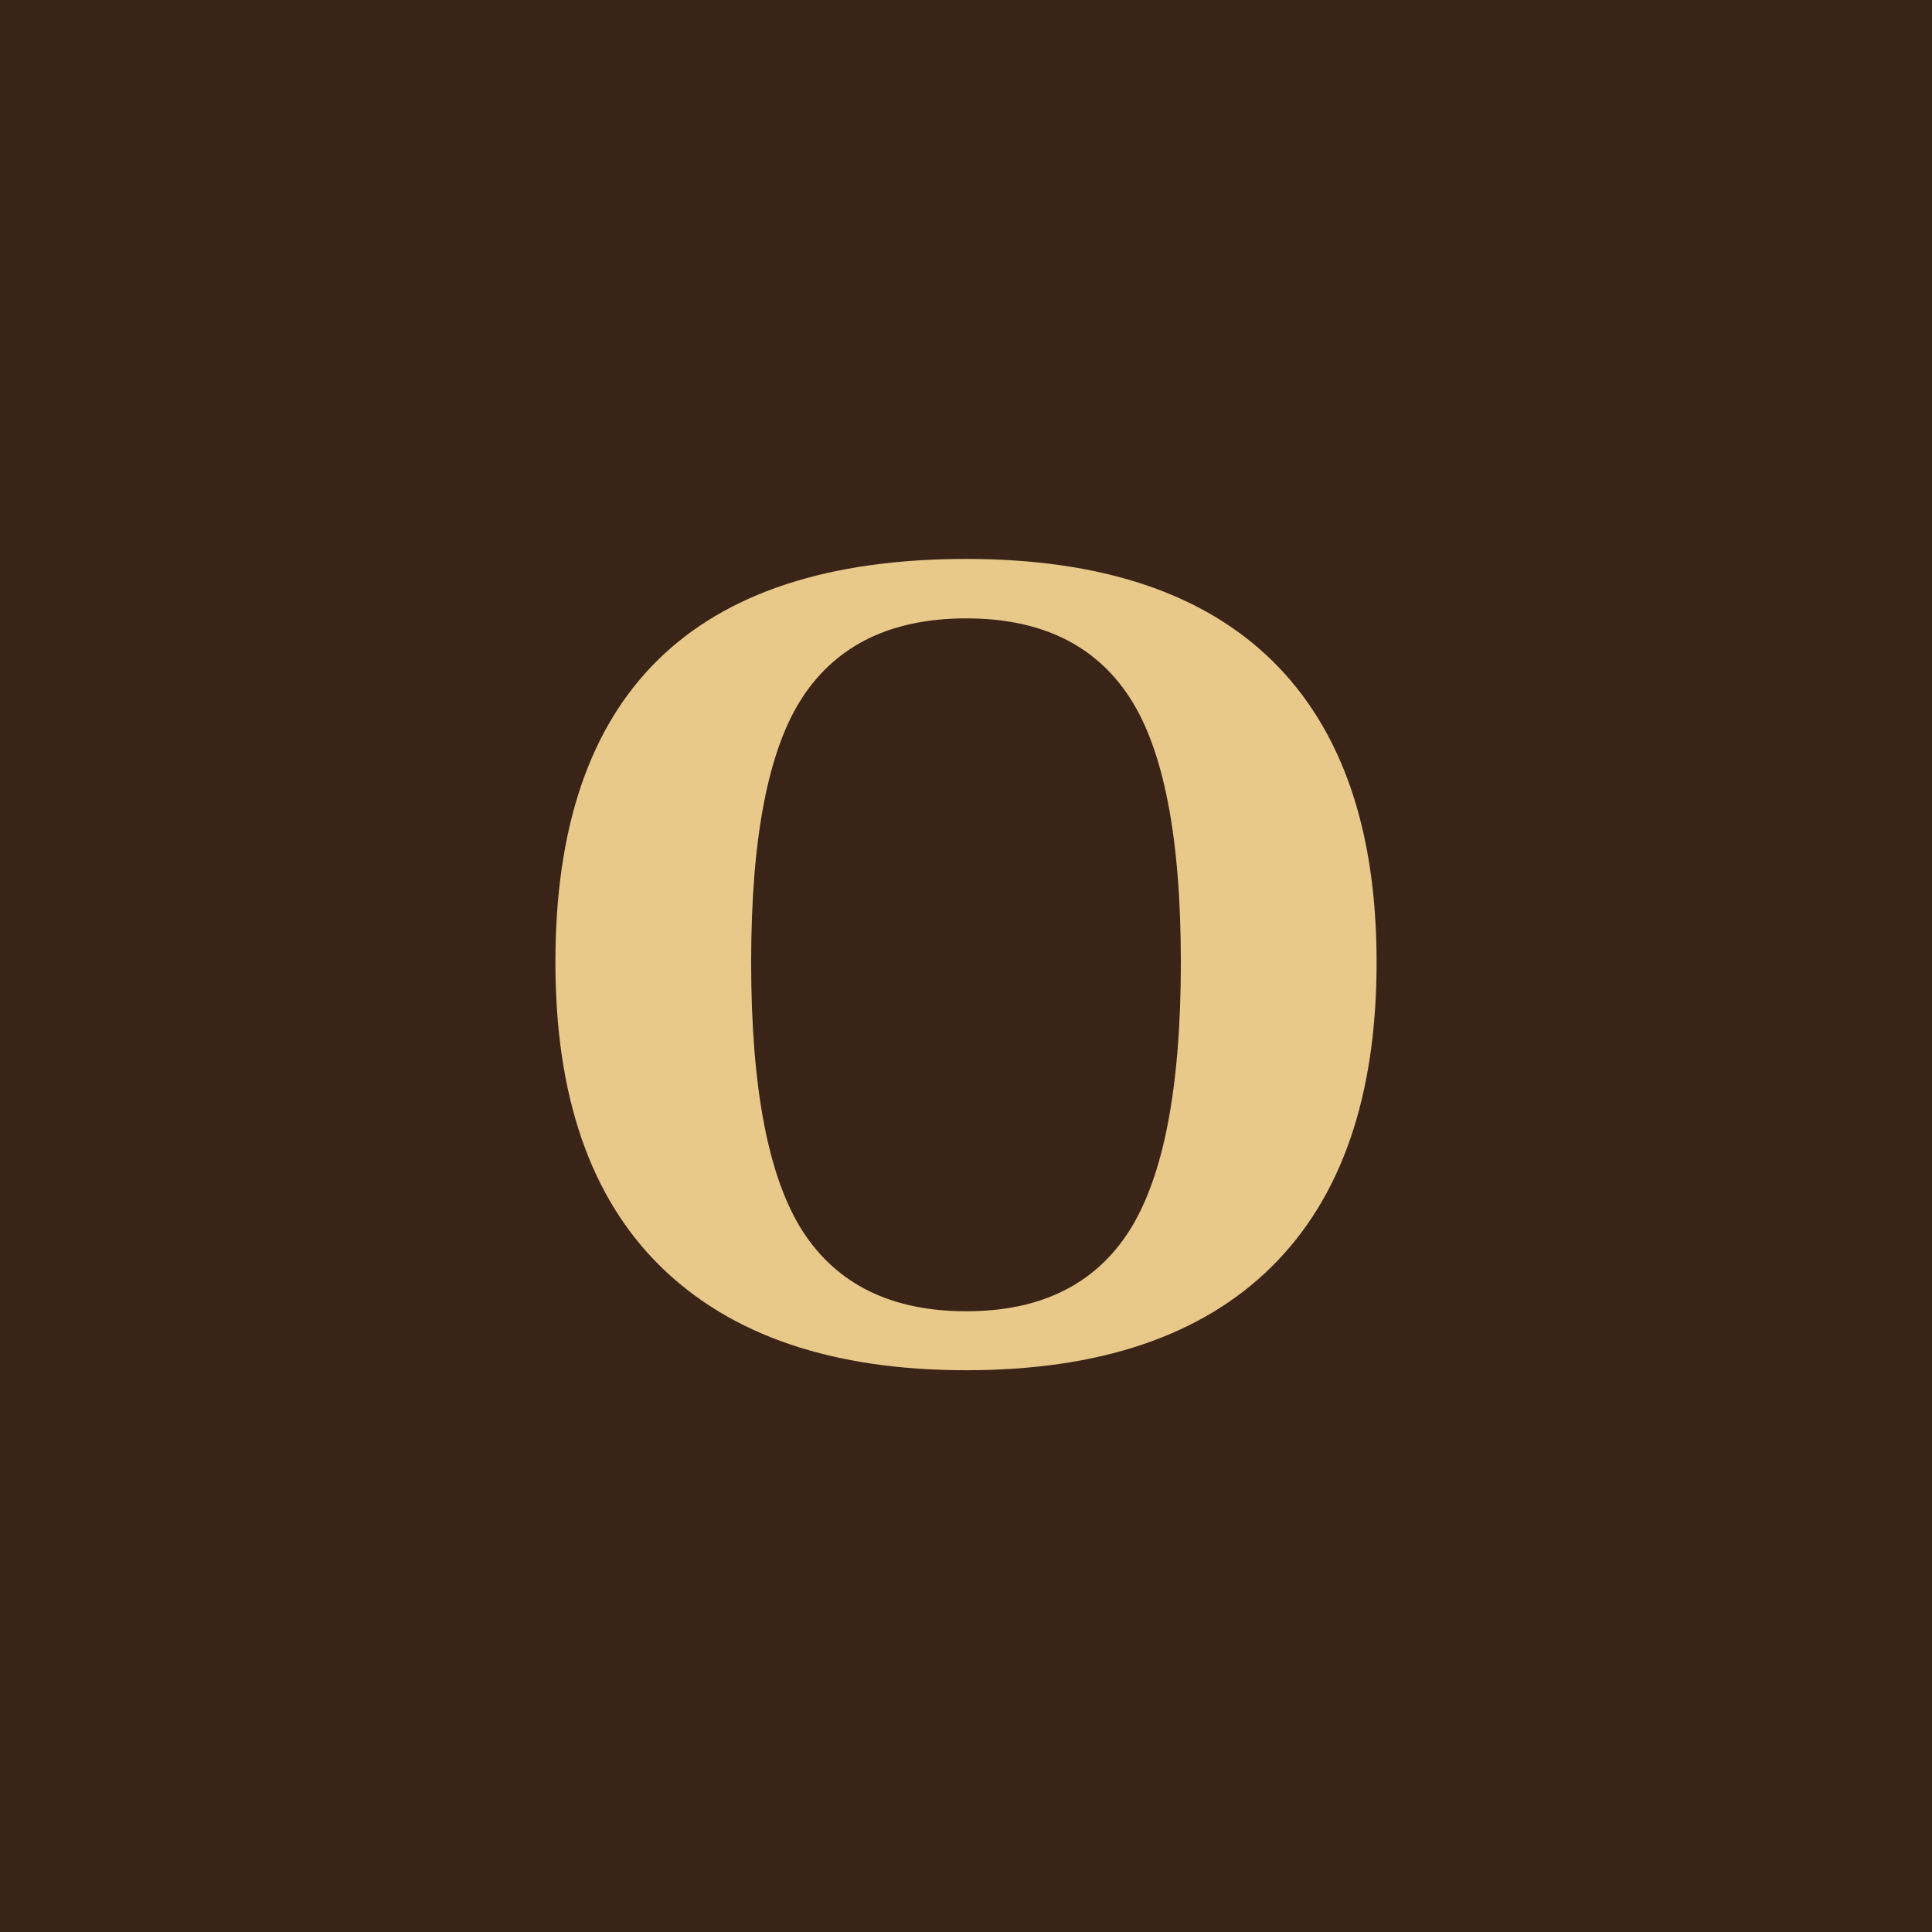
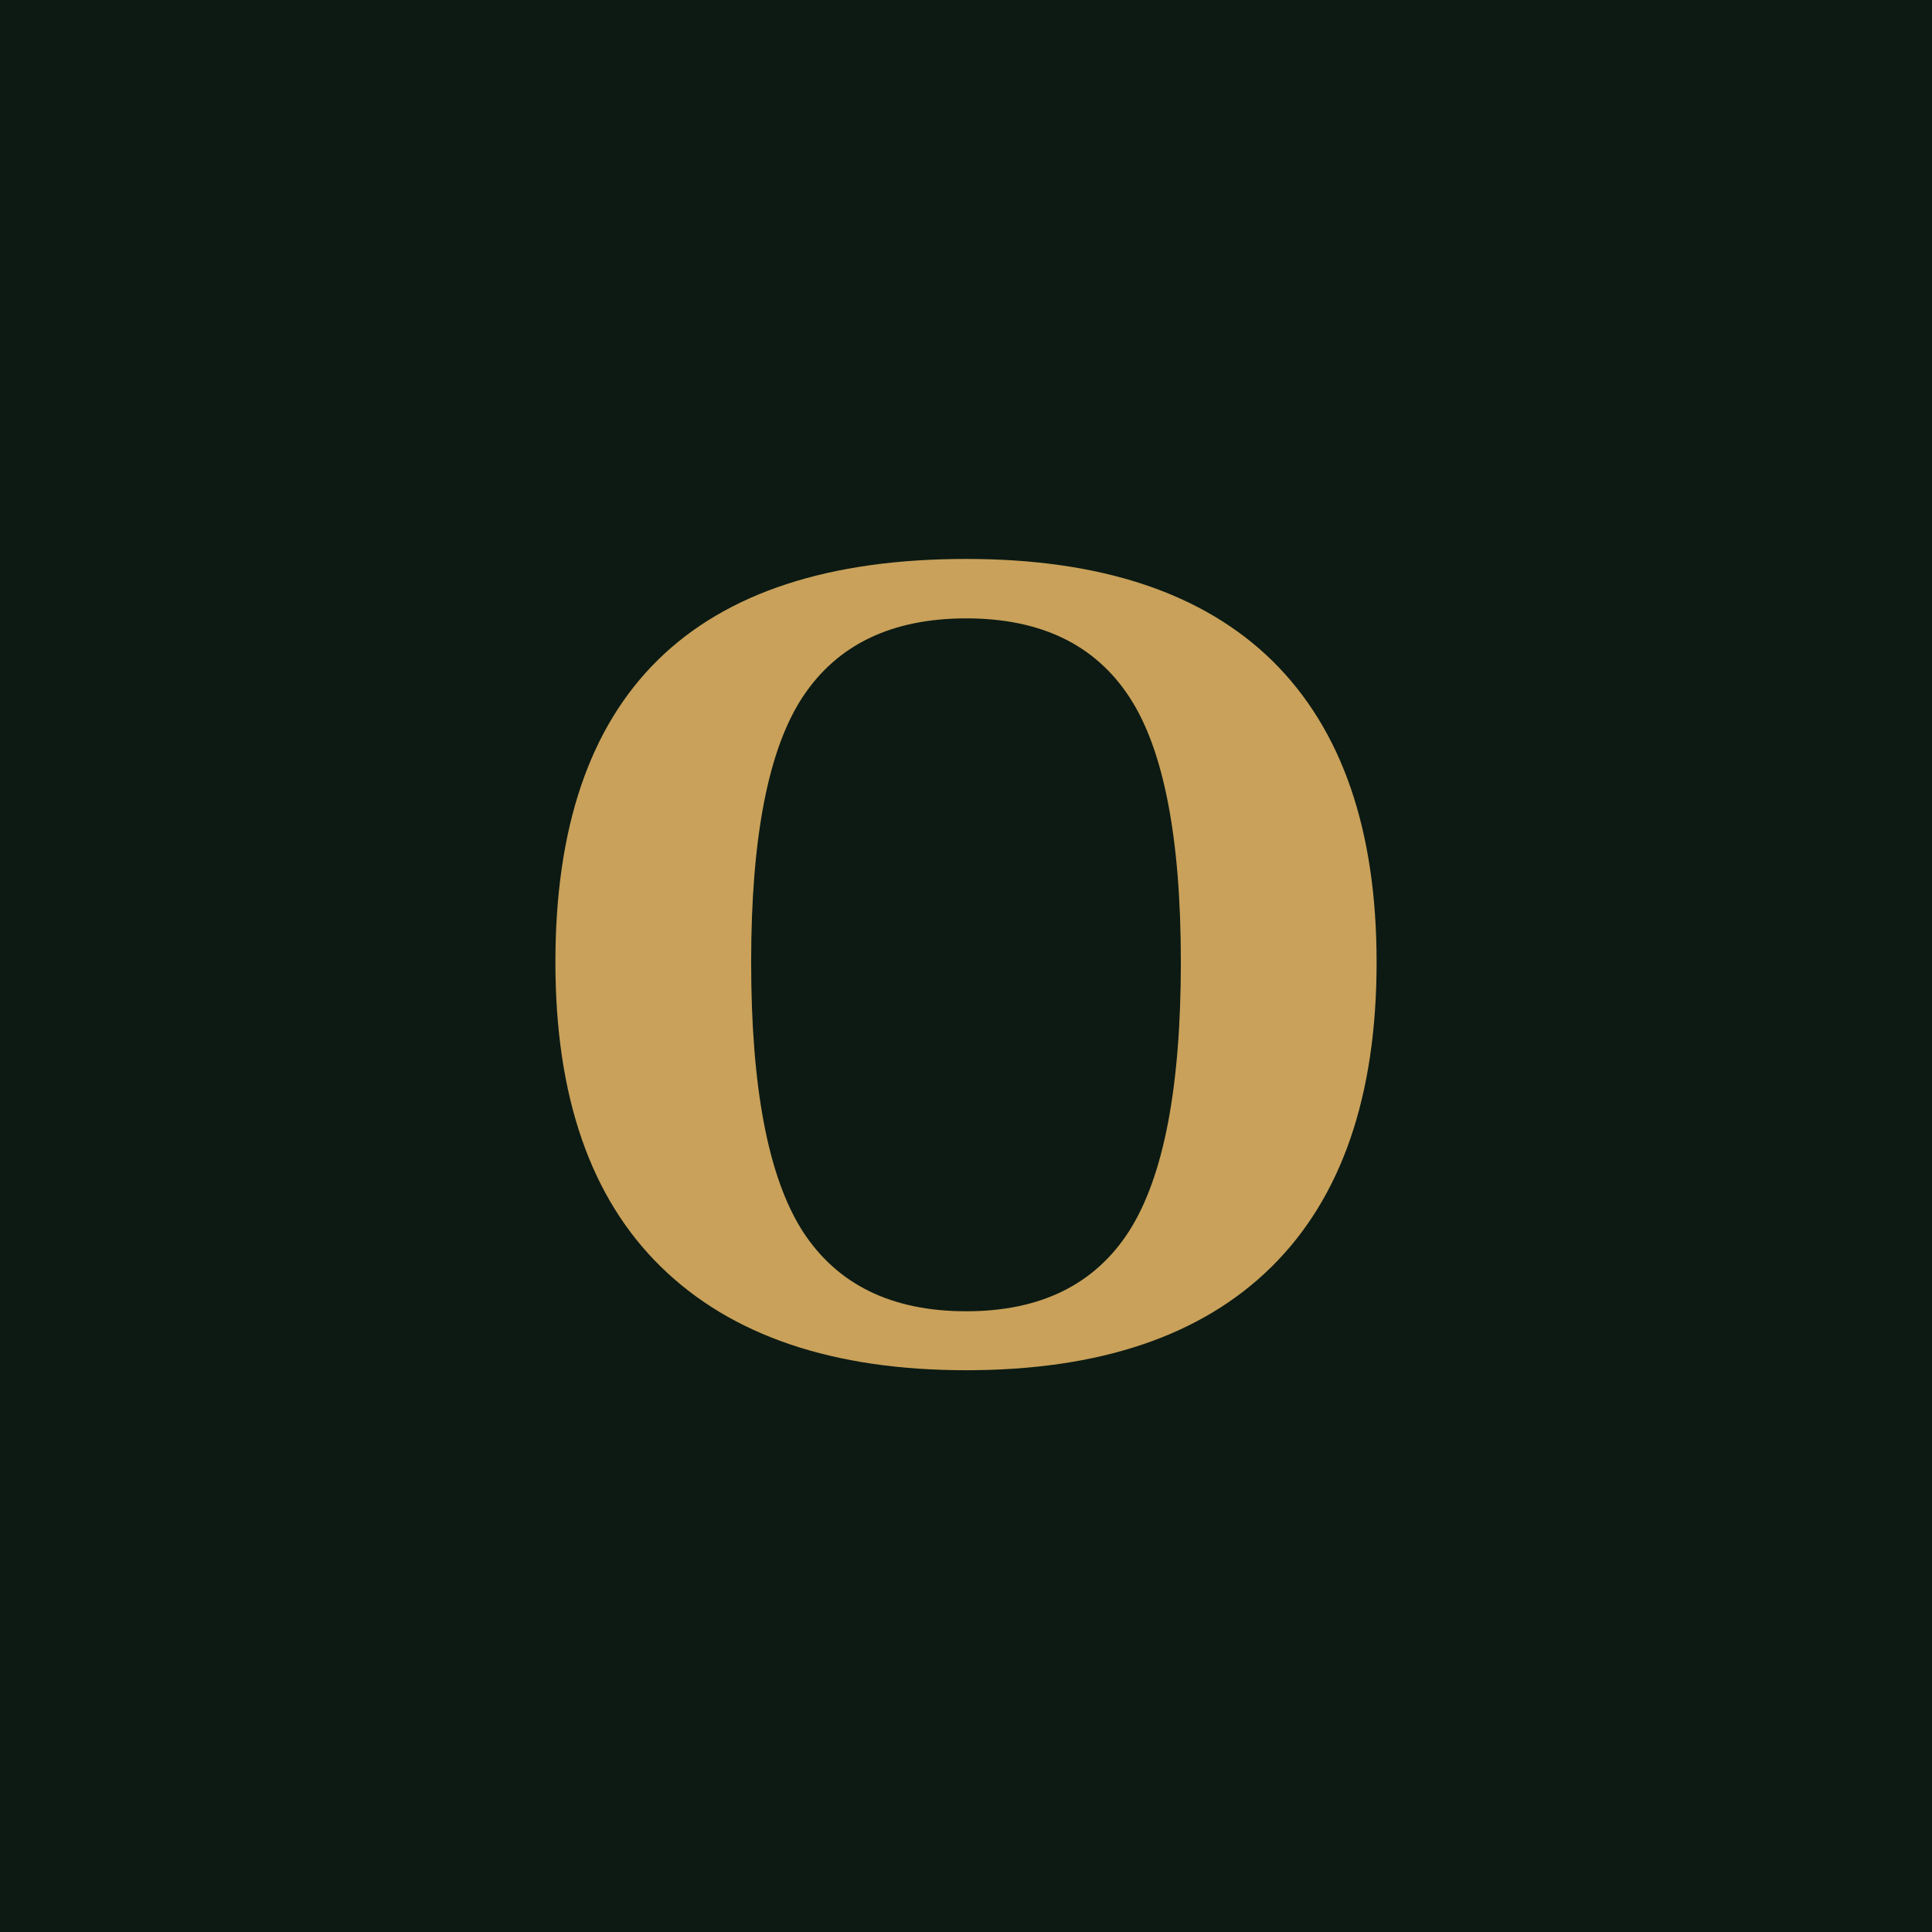
<svg xmlns="http://www.w3.org/2000/svg" viewBox="0 0 64 64">
-   <rect width="64" height="64" fill="#3a2418" />
-   <text x="32" y="45" font-family="Georgia, 'Times New Roman', serif" font-size="40" font-weight="700" fill="#e8c98a" text-anchor="middle">O</text>
+   <rect width="64" height="64" fill="#0c1a13" />
+   <text x="32" y="45" font-family="Georgia, 'Times New Roman', serif" font-size="40" font-weight="700" fill="#c9a15a" text-anchor="middle">O</text>
</svg>
